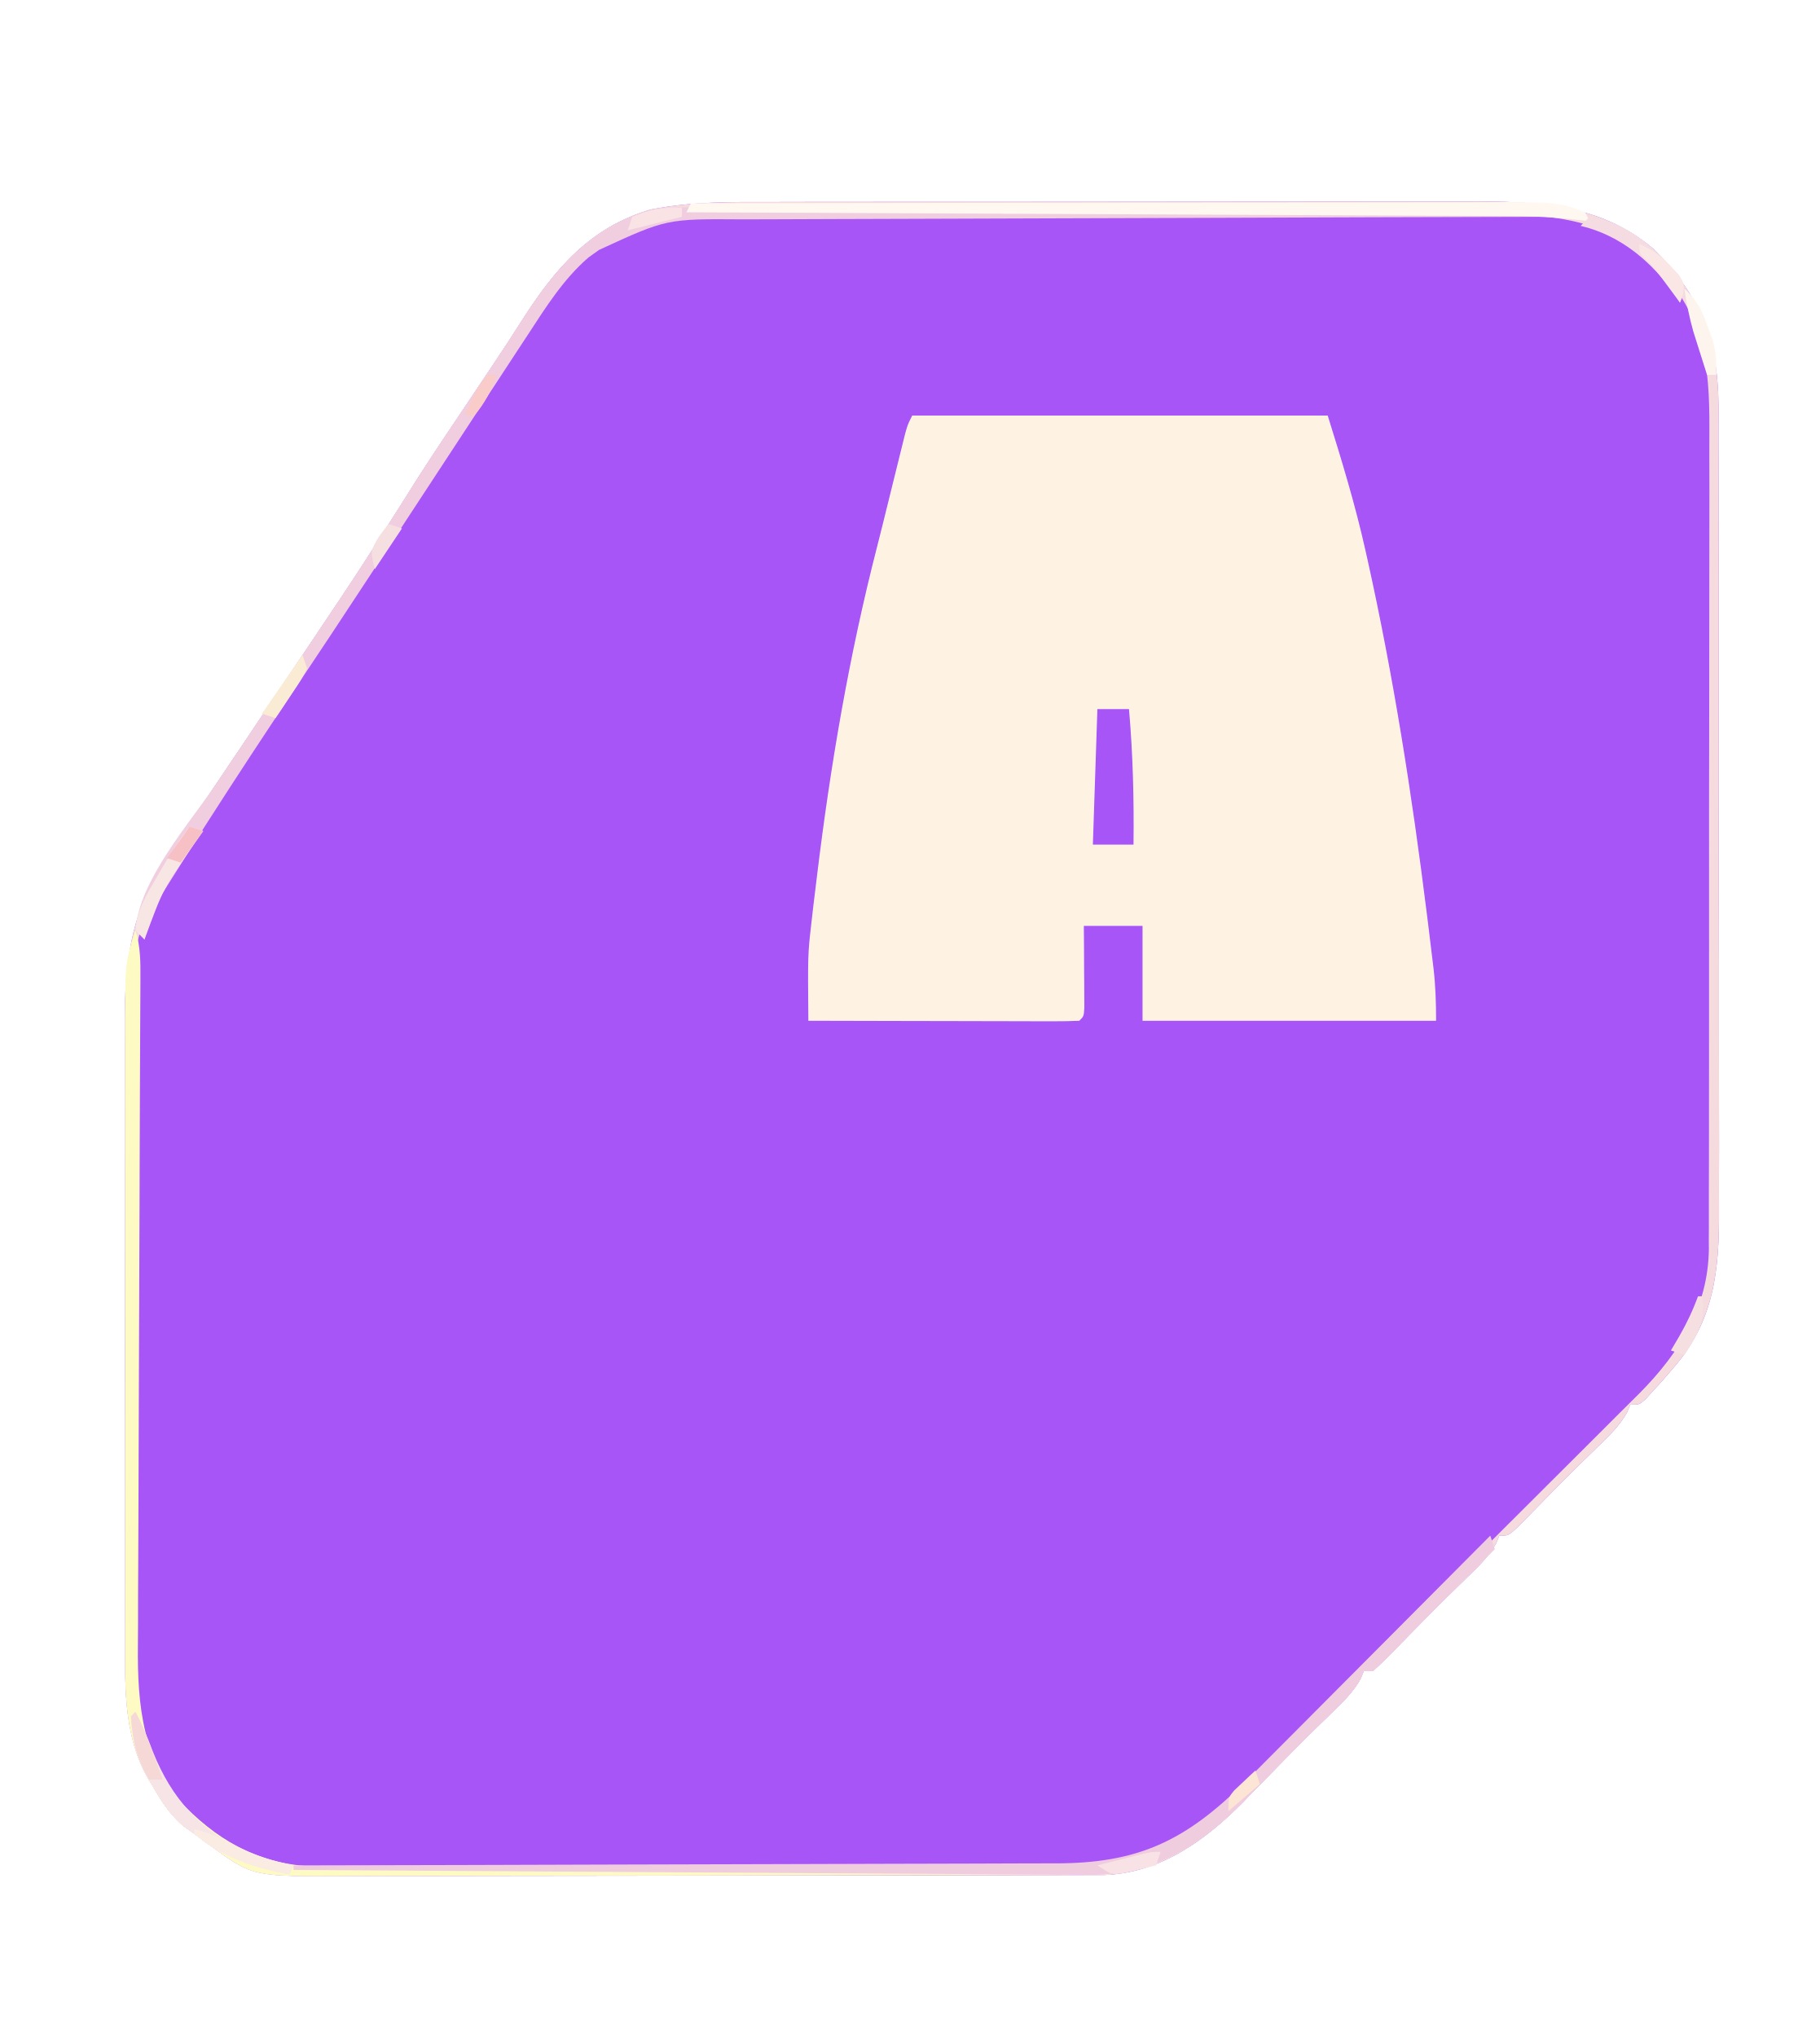
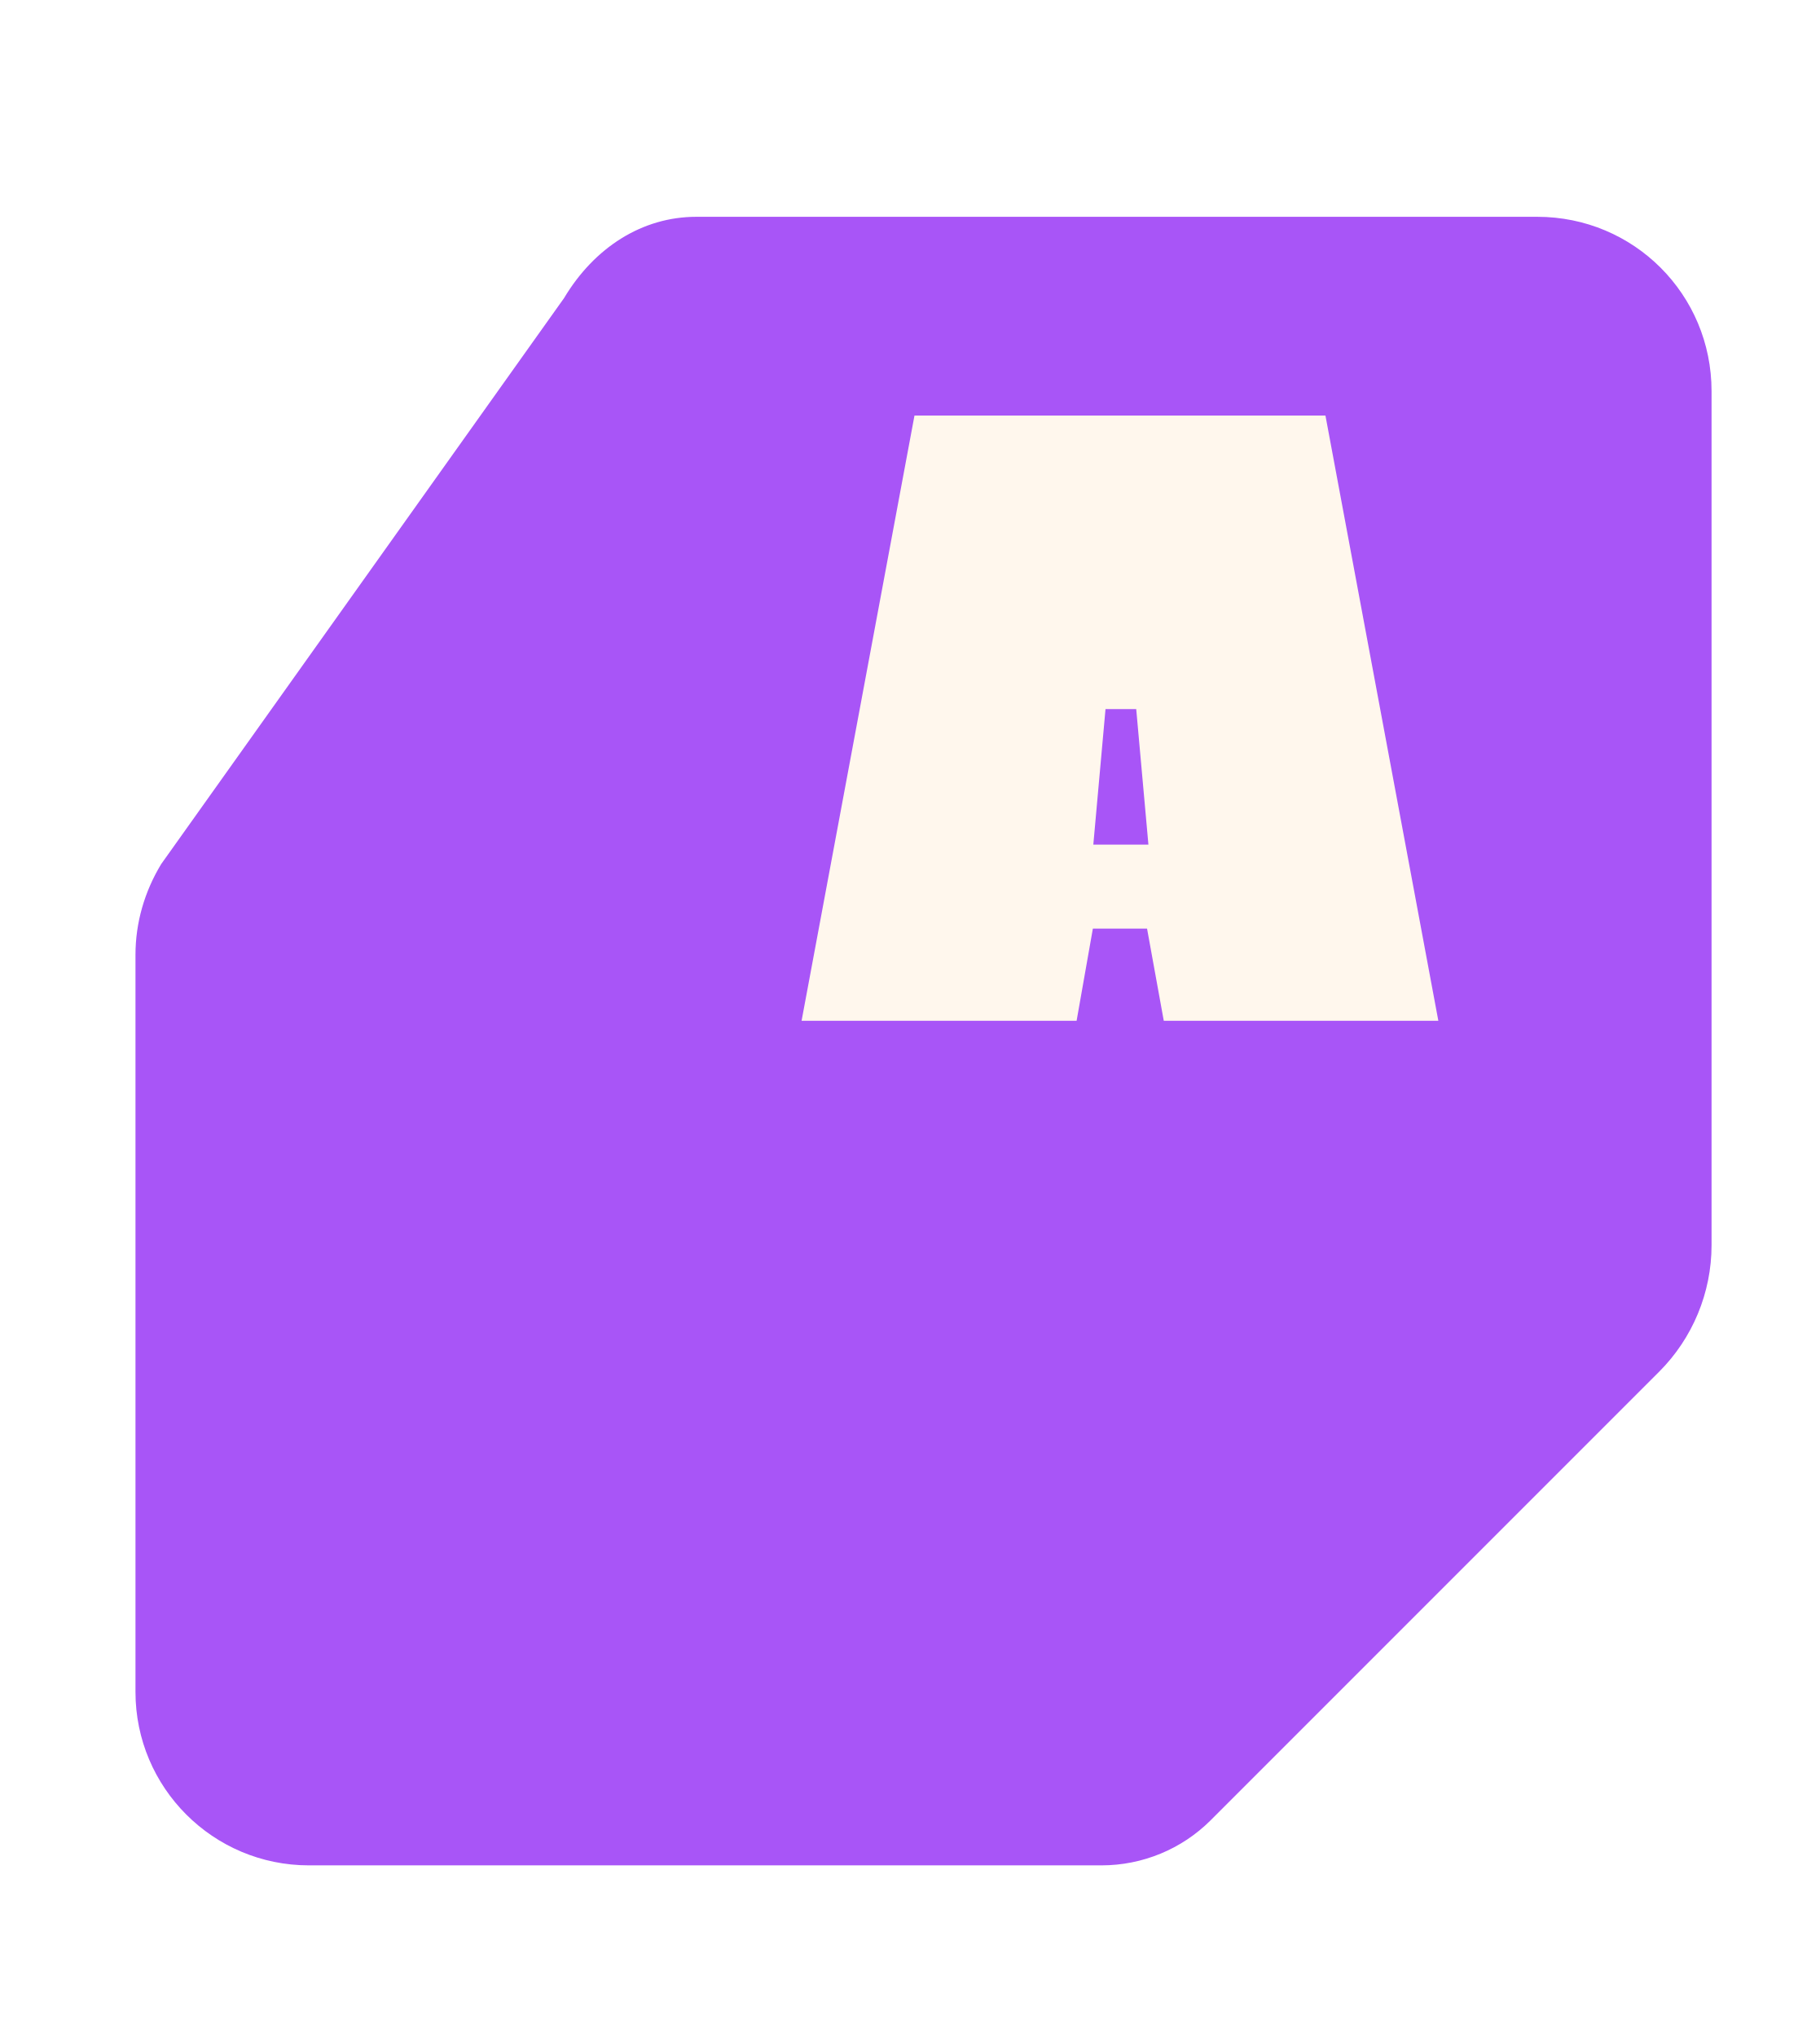
- <svg xmlns="http://www.w3.org/2000/svg" version="1.1" width="403" height="451">
-   <path d="M0 0 C1.831 -0.004 3.662 -0.01 5.493 -0.015 C10.44 -0.029 15.386 -0.029 20.333 -0.027 C24.475 -0.026 28.617 -0.031 32.759 -0.036 C42.539 -0.047 52.319 -0.047 62.099 -0.041 C72.158 -0.035 82.217 -0.047 92.277 -0.069 C100.94 -0.086 109.604 -0.092 118.268 -0.089 C123.43 -0.087 128.592 -0.09 133.755 -0.104 C138.613 -0.116 143.471 -0.114 148.33 -0.101 C150.103 -0.099 151.875 -0.102 153.648 -0.11 C168.446 -0.174 182.857 0.23 194.716 10.275 C205.141 20.611 209.093 30.303 209.26 44.957 C209.269 47.75 209.259 50.542 209.249 53.335 C209.256 55.357 209.265 57.378 209.275 59.4 C209.298 64.865 209.295 70.329 209.286 75.794 C209.281 80.367 209.288 84.939 209.295 89.511 C209.312 100.303 209.309 111.094 209.292 121.885 C209.275 132.997 209.291 144.108 209.323 155.219 C209.35 164.781 209.357 174.342 209.349 183.903 C209.344 189.604 209.346 195.305 209.366 201.007 C209.385 206.369 209.379 211.731 209.354 217.093 C209.349 219.054 209.353 221.015 209.365 222.976 C209.446 236.454 208.369 247.768 199.091 258.337 C198.335 259.215 197.58 260.093 196.802 260.997 C195.769 262.125 195.769 262.125 194.716 263.275 C193.9 264.17 193.9 264.17 193.067 265.083 C191.716 266.275 191.716 266.275 189.716 266.275 C189.485 266.833 189.254 267.391 189.016 267.966 C187.37 270.888 185.305 272.875 182.903 275.212 C182.051 276.046 181.199 276.88 180.321 277.74 C179.031 278.994 179.031 278.994 177.716 280.275 C175.16 282.814 172.624 285.369 170.11 287.95 C169.258 288.821 168.406 289.691 167.528 290.587 C166.668 291.47 165.808 292.353 164.923 293.263 C162.716 295.275 162.716 295.275 160.716 295.275 C160.485 295.833 160.254 296.391 160.016 296.966 C158.37 299.888 156.305 301.875 153.903 304.212 C153.051 305.046 152.199 305.88 151.321 306.74 C150.031 307.994 150.031 307.994 148.716 309.275 C146.087 311.887 143.477 314.515 140.891 317.169 C139.937 318.142 138.983 319.115 138.028 320.087 C137.543 320.589 137.057 321.091 136.557 321.609 C135.314 322.869 134.019 324.077 132.716 325.275 C132.056 325.275 131.396 325.275 130.716 325.275 C130.485 325.833 130.254 326.391 130.016 326.966 C128.37 329.888 126.305 331.875 123.903 334.212 C123.051 335.046 122.199 335.88 121.321 336.74 C120.031 337.994 120.031 337.994 118.716 339.275 C115.794 342.172 112.91 345.101 110.044 348.052 C108.684 349.439 107.325 350.826 105.966 352.212 C104.968 353.248 104.968 353.248 103.95 354.304 C95.596 362.778 85.642 369.926 73.346 370.406 C71.978 370.414 70.609 370.417 69.241 370.415 C68.107 370.42 68.107 370.42 66.95 370.424 C64.415 370.433 61.881 370.434 59.346 370.436 C57.529 370.44 55.712 370.445 53.895 370.451 C48.957 370.464 44.019 370.47 39.081 370.475 C35.994 370.478 32.907 370.482 29.82 370.486 C20.156 370.5 10.493 370.51 0.83 370.514 C-10.315 370.518 -21.46 370.536 -32.606 370.565 C-41.226 370.586 -49.846 370.596 -58.466 370.598 C-63.612 370.599 -68.757 370.605 -73.903 370.622 C-78.747 370.639 -83.591 370.641 -88.436 370.632 C-90.209 370.632 -91.982 370.636 -93.754 370.646 C-115.189 370.759 -115.189 370.759 -124.097 364.337 C-124.784 363.854 -125.471 363.37 -126.179 362.872 C-127.221 362.081 -127.221 362.081 -128.284 361.275 C-129.109 360.687 -129.934 360.099 -130.784 359.493 C-133.708 356.898 -135.57 354.076 -137.472 350.712 C-137.814 350.155 -138.156 349.597 -138.509 349.023 C-144.215 339.085 -143.579 327.377 -143.559 316.269 C-143.563 314.683 -143.569 313.096 -143.575 311.51 C-143.588 307.231 -143.589 302.952 -143.586 298.673 C-143.585 295.087 -143.59 291.502 -143.595 287.916 C-143.606 279.45 -143.606 270.984 -143.6 262.518 C-143.594 253.814 -143.606 245.11 -143.628 236.406 C-143.645 228.905 -143.651 221.404 -143.648 213.903 C-143.646 209.435 -143.649 204.968 -143.663 200.5 C-143.675 196.296 -143.673 192.092 -143.66 187.887 C-143.658 186.354 -143.661 184.821 -143.669 183.288 C-143.729 171.379 -143 159.693 -136.659 149.314 C-136.141 148.453 -136.141 148.453 -135.612 147.576 C-134.526 145.793 -133.412 144.032 -132.284 142.275 C-131.92 141.705 -131.556 141.134 -131.18 140.547 C-128.605 136.543 -125.953 132.592 -123.284 128.65 C-122.521 127.515 -121.758 126.379 -120.995 125.243 C-119.489 123 -117.979 120.759 -116.469 118.519 C-113.733 114.456 -111.017 110.38 -108.303 106.302 C-106.18 103.118 -104.049 99.938 -101.917 96.759 C-91.575 81.332 -91.575 81.332 -81.629 65.649 C-77.754 59.371 -73.655 53.252 -69.534 47.134 C-67.86 44.644 -66.196 42.148 -64.534 39.65 C-63.704 38.404 -62.871 37.159 -62.037 35.915 C-59.9 32.727 -57.799 29.523 -55.749 26.279 C-48.499 14.897 -40.57 5.442 -27.02 1.639 C-18.056 -0.145 -9.096 -0.014 0 0 Z " fill="#a855f7" transform="translate(171.2844,44.72534)" />
-   <path d="M0 0 C30.36 0 60.72 0 92 0 C95.13 10.017 98.101 19.742 100.375 29.938 C100.59 30.899 100.59 30.899 100.81 31.881 C106.563 57.733 110.657 83.917 113.938 110.188 C114.045 111.049 114.153 111.91 114.264 112.797 C114.566 115.233 114.861 117.669 115.152 120.105 C115.239 120.819 115.327 121.533 115.416 122.268 C115.879 126.248 116 129.963 116 134 C94.55 134 73.1 134 51 134 C51 127.07 51 120.14 51 113 C46.71 113 42.42 113 38 113 C38.012 114.432 38.023 115.864 38.035 117.34 C38.045 119.206 38.054 121.072 38.062 122.938 C38.071 123.883 38.079 124.829 38.088 125.803 C38.091 126.702 38.094 127.601 38.098 128.527 C38.103 129.36 38.108 130.193 38.114 131.051 C38 133 38 133 37 134 C35.128 134.094 33.253 134.117 31.379 134.114 C30.177 134.113 28.976 134.113 27.739 134.113 C26.431 134.108 25.124 134.103 23.777 134.098 C22.434 134.096 21.09 134.094 19.746 134.093 C16.203 134.09 12.66 134.08 9.118 134.069 C5.505 134.058 1.892 134.054 -1.721 134.049 C-8.814 134.038 -15.907 134.021 -23 134 C-23.123 119.288 -23.123 119.288 -22.336 112.426 C-22.112 110.462 -22.112 110.462 -21.883 108.459 C-21.715 107.077 -21.545 105.694 -21.375 104.312 C-21.288 103.591 -21.201 102.869 -21.111 102.125 C-18.122 77.484 -13.962 53.065 -7.772 29.018 C-6.936 25.751 -6.128 22.478 -5.324 19.203 C-3.082 10.097 -3.082 10.097 -2.199 6.566 C-1.991 5.731 -1.783 4.895 -1.569 4.033 C-1 2 -1 2 0 0 Z " fill="#FEF3E3" transform="translate(202,92)" />
-   <path d="M0 0 C1.831 -0.004 3.662 -0.01 5.493 -0.015 C10.44 -0.029 15.386 -0.029 20.333 -0.027 C24.475 -0.026 28.617 -0.031 32.759 -0.036 C42.539 -0.047 52.319 -0.047 62.099 -0.041 C72.158 -0.035 82.217 -0.047 92.277 -0.069 C100.94 -0.086 109.604 -0.092 118.268 -0.089 C123.43 -0.087 128.592 -0.09 133.755 -0.104 C138.613 -0.116 143.471 -0.114 148.33 -0.101 C150.103 -0.099 151.875 -0.102 153.648 -0.11 C168.446 -0.174 182.857 0.23 194.716 10.275 C205.141 20.611 209.093 30.303 209.26 44.957 C209.269 47.75 209.259 50.542 209.249 53.335 C209.256 55.357 209.265 57.378 209.275 59.4 C209.298 64.865 209.295 70.329 209.286 75.794 C209.281 80.367 209.288 84.939 209.295 89.511 C209.312 100.303 209.309 111.094 209.292 121.885 C209.275 132.997 209.291 144.108 209.323 155.219 C209.35 164.781 209.357 174.342 209.349 183.903 C209.344 189.604 209.346 195.305 209.366 201.007 C209.385 206.369 209.379 211.731 209.354 217.093 C209.349 219.054 209.353 221.015 209.365 222.976 C209.446 236.454 208.369 247.768 199.091 258.337 C198.335 259.215 197.58 260.093 196.802 260.997 C195.769 262.125 195.769 262.125 194.716 263.275 C193.9 264.17 193.9 264.17 193.067 265.083 C191.716 266.275 191.716 266.275 189.716 266.275 C189.485 266.833 189.254 267.391 189.016 267.966 C187.37 270.888 185.305 272.875 182.903 275.212 C182.051 276.046 181.199 276.88 180.321 277.74 C179.031 278.994 179.031 278.994 177.716 280.275 C175.16 282.814 172.624 285.369 170.11 287.95 C169.258 288.821 168.406 289.691 167.528 290.587 C166.668 291.47 165.808 292.353 164.923 293.263 C162.716 295.275 162.716 295.275 160.716 295.275 C160.485 295.833 160.254 296.391 160.016 296.966 C158.37 299.888 156.305 301.875 153.903 304.212 C153.051 305.046 152.199 305.88 151.321 306.74 C150.031 307.994 150.031 307.994 148.716 309.275 C146.087 311.887 143.477 314.515 140.891 317.169 C139.937 318.142 138.983 319.115 138.028 320.087 C137.543 320.589 137.057 321.091 136.557 321.609 C135.314 322.869 134.019 324.077 132.716 325.275 C132.056 325.275 131.396 325.275 130.716 325.275 C130.485 325.833 130.254 326.391 130.016 326.966 C128.37 329.888 126.305 331.875 123.903 334.212 C123.051 335.046 122.199 335.88 121.321 336.74 C120.031 337.994 120.031 337.994 118.716 339.275 C115.794 342.172 112.91 345.101 110.044 348.052 C108.684 349.439 107.325 350.826 105.966 352.212 C104.968 353.248 104.968 353.248 103.95 354.304 C95.596 362.778 85.642 369.926 73.346 370.406 C71.978 370.414 70.609 370.417 69.241 370.415 C68.107 370.42 68.107 370.42 66.95 370.424 C64.415 370.433 61.881 370.434 59.346 370.436 C57.529 370.44 55.712 370.445 53.895 370.451 C48.957 370.464 44.019 370.47 39.081 370.475 C35.994 370.478 32.907 370.482 29.82 370.486 C20.156 370.5 10.493 370.51 0.83 370.514 C-10.315 370.518 -21.46 370.536 -32.606 370.565 C-41.226 370.586 -49.846 370.596 -58.466 370.598 C-63.612 370.599 -68.757 370.605 -73.903 370.622 C-78.747 370.639 -83.591 370.641 -88.436 370.632 C-90.209 370.632 -91.982 370.636 -93.754 370.646 C-115.189 370.759 -115.189 370.759 -124.097 364.337 C-124.784 363.854 -125.471 363.37 -126.179 362.872 C-127.221 362.081 -127.221 362.081 -128.284 361.275 C-129.109 360.687 -129.934 360.099 -130.784 359.493 C-133.708 356.898 -135.57 354.076 -137.472 350.712 C-137.814 350.155 -138.156 349.597 -138.509 349.023 C-144.215 339.085 -143.579 327.377 -143.559 316.269 C-143.563 314.683 -143.569 313.096 -143.575 311.51 C-143.588 307.231 -143.589 302.952 -143.586 298.673 C-143.585 295.087 -143.59 291.502 -143.595 287.916 C-143.606 279.45 -143.606 270.984 -143.6 262.518 C-143.594 253.814 -143.606 245.11 -143.628 236.406 C-143.645 228.905 -143.651 221.404 -143.648 213.903 C-143.646 209.435 -143.649 204.968 -143.663 200.5 C-143.675 196.296 -143.673 192.092 -143.66 187.887 C-143.658 186.354 -143.661 184.821 -143.669 183.288 C-143.729 171.379 -143 159.693 -136.659 149.314 C-136.141 148.453 -136.141 148.453 -135.612 147.576 C-134.526 145.793 -133.412 144.032 -132.284 142.275 C-131.92 141.705 -131.556 141.134 -131.18 140.547 C-128.605 136.543 -125.953 132.592 -123.284 128.65 C-122.521 127.515 -121.758 126.379 -120.995 125.243 C-119.489 123 -117.979 120.759 -116.469 118.519 C-113.733 114.456 -111.017 110.38 -108.303 106.302 C-106.18 103.118 -104.049 99.938 -101.917 96.759 C-91.575 81.332 -91.575 81.332 -81.629 65.649 C-77.754 59.371 -73.655 53.252 -69.534 47.134 C-67.86 44.644 -66.196 42.148 -64.534 39.65 C-63.704 38.404 -62.871 37.159 -62.037 35.915 C-59.9 32.727 -57.799 29.523 -55.749 26.279 C-48.499 14.897 -40.57 5.442 -27.02 1.639 C-18.056 -0.145 -9.096 -0.014 0 0 Z M-38.534 9.525 C-39.687 10.337 -39.687 10.337 -40.863 11.165 C-46.852 16.382 -51.171 22.843 -55.476 29.458 C-56.054 30.338 -56.632 31.218 -57.228 32.125 C-59.106 34.984 -60.976 37.848 -62.847 40.712 C-64.154 42.705 -65.461 44.697 -66.768 46.688 C-70.017 51.639 -73.26 56.593 -76.501 61.549 C-80.395 67.501 -84.297 73.449 -88.199 79.396 C-89.47 81.335 -90.741 83.275 -92.012 85.214 C-97.124 93.012 -102.281 100.778 -107.468 108.526 C-113.748 117.906 -119.948 127.331 -126.034 136.837 C-126.678 137.842 -127.322 138.847 -127.985 139.882 C-129.763 142.672 -131.527 145.471 -133.284 148.275 C-134.132 149.605 -134.132 149.605 -134.997 150.962 C-135.53 151.816 -136.063 152.671 -136.613 153.552 C-137.315 154.668 -137.315 154.668 -138.031 155.806 C-140.777 161.216 -141.535 166.434 -141.552 172.445 C-141.556 173.132 -141.561 173.819 -141.566 174.526 C-141.578 176.81 -141.577 179.093 -141.575 181.377 C-141.581 183.022 -141.588 184.667 -141.595 186.312 C-141.613 190.768 -141.618 195.225 -141.619 199.682 C-141.62 202.472 -141.625 205.262 -141.63 208.051 C-141.648 217.799 -141.657 227.546 -141.655 237.293 C-141.654 246.354 -141.675 255.414 -141.707 264.475 C-141.733 272.273 -141.743 280.071 -141.742 287.87 C-141.742 292.519 -141.747 297.167 -141.768 301.816 C-141.788 306.194 -141.788 310.572 -141.773 314.95 C-141.771 316.548 -141.776 318.145 -141.788 319.743 C-141.882 332.92 -140.533 345.179 -131.284 355.275 C-130.497 356.197 -130.497 356.197 -129.695 357.138 C-124.553 362.788 -117.84 366.812 -110.284 368.275 C-107.761 368.374 -105.264 368.422 -102.74 368.422 C-101.595 368.427 -101.595 368.427 -100.427 368.433 C-97.867 368.444 -95.307 368.448 -92.747 368.452 C-90.912 368.458 -89.077 368.465 -87.242 368.472 C-81.213 368.493 -75.184 368.503 -69.156 368.513 C-67.078 368.517 -65.001 368.521 -62.923 368.525 C-53.16 368.544 -43.397 368.559 -33.634 368.567 C-22.376 368.577 -11.118 368.603 0.14 368.643 C8.848 368.674 17.557 368.688 26.265 368.692 C31.463 368.694 36.66 368.703 41.858 368.728 C46.752 368.751 51.647 368.756 56.541 368.745 C58.331 368.745 60.121 368.751 61.912 368.765 C79.619 368.894 89.79 364.961 102.599 352.659 C104.381 350.895 106.157 349.125 107.929 347.351 C108.917 346.369 109.906 345.388 110.894 344.407 C113.554 341.765 116.207 339.117 118.858 336.466 C120.519 334.807 122.182 333.148 123.845 331.491 C129.659 325.695 135.468 319.895 141.272 314.089 C146.664 308.695 152.068 303.313 157.476 297.936 C162.138 293.301 166.791 288.658 171.439 284.009 C174.207 281.24 176.978 278.475 179.757 275.717 C182.37 273.124 184.973 270.521 187.568 267.911 C188.967 266.509 190.375 265.118 191.784 263.726 C200.604 254.818 206.972 244.667 207.121 231.794 C207.112 230.647 207.112 230.647 207.103 229.477 C207.109 228.639 207.114 227.802 207.12 226.938 C207.134 224.157 207.127 221.375 207.12 218.593 C207.125 216.588 207.132 214.584 207.14 212.579 C207.158 207.151 207.157 201.724 207.151 196.296 C207.148 191.758 207.154 187.221 207.161 182.683 C207.175 171.975 207.173 161.267 207.162 150.56 C207.15 139.527 207.164 128.494 207.191 117.461 C207.213 107.974 207.22 98.488 207.214 89.001 C207.211 83.341 207.213 77.682 207.23 72.022 C207.246 66.699 207.242 61.376 207.223 56.053 C207.219 54.105 207.222 52.156 207.233 50.208 C207.304 35.775 205.992 25.223 195.716 14.275 C184.052 3.118 171.623 2.688 156.358 2.773 C154.412 2.769 152.466 2.764 150.52 2.757 C145.262 2.743 140.004 2.754 134.746 2.77 C129.229 2.784 123.712 2.778 118.196 2.774 C108.935 2.771 99.674 2.785 90.413 2.808 C79.722 2.835 69.031 2.836 58.34 2.825 C48.033 2.814 37.727 2.82 27.42 2.834 C23.044 2.84 18.667 2.84 14.291 2.835 C9.133 2.83 3.976 2.841 -1.181 2.862 C-3.068 2.868 -4.955 2.868 -6.843 2.863 C-23.56 2.697 -23.56 2.697 -38.534 9.525 Z " fill="#F5DBDE" transform="translate(171.2844,44.72534)" />
-   <path d="M0 0 C1.14 3.632 1.112 7.019 1.093 10.809 C1.091 11.494 1.089 12.178 1.087 12.883 C1.08 15.176 1.065 17.469 1.05 19.761 C1.043 21.406 1.037 23.05 1.031 24.695 C1.018 28.238 1.002 31.781 0.983 35.324 C0.956 40.935 0.939 46.547 0.924 52.159 C0.919 54.082 0.914 56.005 0.909 57.928 C0.906 58.892 0.903 59.855 0.901 60.847 C0.865 73.91 0.819 86.972 0.753 100.034 C0.709 108.847 0.678 117.66 0.664 126.473 C0.656 131.132 0.641 135.791 0.608 140.45 C0.576 144.84 0.564 149.23 0.566 153.621 C0.563 155.223 0.554 156.826 0.537 158.428 C0.404 171.457 1.58 184.146 11 194 C19.354 202.424 28.729 207.145 40.77 207.284 C41.451 207.282 42.132 207.28 42.833 207.278 C43.579 207.284 44.325 207.29 45.094 207.296 C47.571 207.313 50.047 207.316 52.523 207.319 C54.308 207.328 56.092 207.338 57.877 207.349 C62.705 207.377 67.532 207.392 72.36 207.405 C77.412 207.42 82.463 207.447 87.515 207.473 C97.073 207.519 106.632 207.556 116.19 207.589 C127.076 207.628 137.961 207.677 148.846 207.727 C171.23 207.831 193.615 207.92 216 208 C216 208.33 216 208.66 216 209 C192.182 209.07 168.364 209.123 144.546 209.155 C133.487 209.171 122.427 209.192 111.368 209.226 C101.726 209.256 92.085 209.276 82.443 209.282 C77.34 209.286 72.237 209.295 67.133 209.317 C62.325 209.338 57.517 209.344 52.709 209.339 C50.949 209.34 49.189 209.346 47.429 209.358 C26.105 209.491 26.105 209.491 17.188 203.062 C16.5 202.579 15.813 202.096 15.105 201.598 C14.063 200.807 14.063 200.807 13 200 C12.175 199.412 11.35 198.824 10.5 198.219 C7.576 195.624 5.715 192.801 3.812 189.438 C3.47 188.88 3.128 188.322 2.775 187.748 C-2.946 177.783 -2.291 166.05 -2.259 154.915 C-2.262 153.321 -2.265 151.726 -2.269 150.132 C-2.278 145.832 -2.275 141.533 -2.269 137.234 C-2.264 132.72 -2.268 128.206 -2.271 123.692 C-2.275 116.117 -2.27 108.543 -2.261 100.969 C-2.25 92.225 -2.253 83.481 -2.264 74.737 C-2.273 67.21 -2.275 59.684 -2.27 52.158 C-2.266 47.671 -2.266 43.184 -2.273 38.697 C-2.278 34.48 -2.274 30.264 -2.263 26.047 C-2.26 24.504 -2.261 22.961 -2.265 21.418 C-2.303 7.066 -2.303 7.066 0 0 Z " fill="#FEFAC4" transform="translate(30,206)" />
-   <path d="M0 0 C1.212 0.005 1.212 0.005 2.448 0.01 C5.158 0.022 7.868 0.041 10.578 0.061 C12.52 0.071 14.461 0.08 16.403 0.09 C21.677 0.116 26.951 0.149 32.226 0.183 C37.736 0.217 43.247 0.246 48.758 0.275 C59.195 0.331 69.632 0.392 80.069 0.456 C91.95 0.527 103.831 0.593 115.713 0.659 C140.155 0.793 164.598 0.935 189.04 1.082 C189.04 1.412 189.04 1.742 189.04 2.082 C188.044 2.085 187.049 2.087 186.023 2.09 C161.776 2.148 137.53 2.224 113.284 2.318 C101.558 2.363 89.833 2.402 78.107 2.429 C67.886 2.452 57.664 2.485 47.442 2.531 C42.032 2.555 36.621 2.574 31.211 2.58 C26.113 2.586 21.017 2.606 15.919 2.637 C14.053 2.645 12.187 2.649 10.32 2.647 C-6.356 2.527 -6.356 2.527 -21.272 9.395 C-22.052 9.948 -22.832 10.501 -23.636 11.071 C-29.207 15.893 -33.058 22.049 -37.054 28.168 C-37.633 29.05 -38.213 29.931 -38.81 30.839 C-40.697 33.71 -42.578 36.583 -44.46 39.457 C-45.771 41.454 -47.083 43.451 -48.395 45.447 C-52.254 51.323 -56.107 57.202 -59.96 63.082 C-63.264 68.124 -66.57 73.164 -69.875 78.205 C-70.725 79.5 -71.573 80.795 -72.422 82.091 C-77.954 90.534 -83.528 98.946 -89.144 107.334 C-95.423 116.714 -101.623 126.139 -107.71 135.645 C-108.354 136.65 -108.997 137.654 -109.66 138.689 C-111.439 141.48 -113.203 144.279 -114.96 147.082 C-115.825 148.447 -115.825 148.447 -116.708 149.84 C-117.521 151.149 -117.521 151.149 -118.351 152.485 C-118.83 153.252 -119.31 154.018 -119.805 154.809 C-121.04 157.239 -121.551 159.397 -121.96 162.082 C-122.62 161.422 -123.28 160.762 -123.96 160.082 C-123.181 149.004 -112.101 136.531 -105.96 127.457 C-105.196 126.322 -104.433 125.187 -103.671 124.051 C-102.164 121.808 -100.655 119.567 -99.144 117.326 C-96.409 113.263 -93.693 109.187 -90.978 105.11 C-88.855 101.925 -86.725 98.746 -84.593 95.567 C-74.251 80.14 -74.251 80.14 -64.304 64.457 C-60.43 58.179 -56.33 52.059 -52.21 45.941 C-50.536 43.452 -48.872 40.955 -47.21 38.458 C-46.379 37.211 -45.547 35.966 -44.712 34.722 C-42.576 31.534 -40.475 28.33 -38.425 25.086 C-31.192 13.733 -23.521 4.963 -10.316 0.531 C-6.884 -0.122 -3.479 -0.031 0 0 Z " fill="#F0CDDF" transform="translate(153.9599,45.91771)" />
-   <path d="M0 0 C0.33 0.99 0.66 1.98 1 3 C-1.702 5.702 -4.404 8.404 -7.105 11.105 C-7.592 11.592 -8.078 12.078 -8.578 12.579 C-9.887 13.887 -11.197 15.194 -12.508 16.5 C-14.291 18.289 -16.062 20.086 -17.824 21.895 C-18.779 22.867 -19.733 23.84 -20.688 24.812 C-21.173 25.315 -21.658 25.817 -22.158 26.334 C-23.401 27.594 -24.697 28.802 -26 30 C-26.66 30 -27.32 30 -28 30 C-28.231 30.558 -28.461 31.116 -28.699 31.691 C-30.345 34.613 -32.411 36.601 -34.812 38.938 C-35.665 39.772 -36.517 40.606 -37.395 41.465 C-38.684 42.72 -38.684 42.72 -40 44 C-42.921 46.897 -45.805 49.827 -48.672 52.777 C-50.031 54.164 -51.39 55.551 -52.75 56.938 C-53.415 57.628 -54.08 58.318 -54.766 59.029 C-64.047 68.445 -74.038 74.7 -87.565 75.107 C-88.908 75.104 -90.25 75.096 -91.593 75.082 C-92.337 75.079 -93.081 75.076 -93.848 75.073 C-96.331 75.06 -98.814 75.041 -101.296 75.022 C-103.08 75.012 -104.865 75.002 -106.649 74.993 C-111.485 74.966 -116.321 74.933 -121.158 74.899 C-126.214 74.865 -131.271 74.837 -136.328 74.807 C-145.901 74.751 -155.474 74.69 -165.046 74.627 C-175.946 74.555 -186.845 74.489 -197.745 74.424 C-220.163 74.289 -242.582 74.147 -265 74 C-265 73.67 -265 73.34 -265 73 C-264.062 72.999 -263.124 72.997 -262.157 72.996 C-239.304 72.959 -216.451 72.899 -193.598 72.816 C-182.546 72.776 -171.495 72.744 -160.443 72.729 C-150.808 72.716 -141.172 72.689 -131.537 72.645 C-126.438 72.623 -121.338 72.607 -116.239 72.608 C-111.433 72.609 -106.628 72.591 -101.822 72.559 C-100.064 72.55 -98.306 72.549 -96.548 72.554 C-77.89 72.606 -67.53 67.548 -54.379 54.606 C-51.835 52.071 -49.306 49.522 -46.777 46.973 C-45.423 45.615 -44.068 44.257 -42.713 42.9 C-39.172 39.352 -35.638 35.798 -32.105 32.242 C-28.488 28.605 -24.866 24.974 -21.244 21.342 C-14.157 14.233 -7.077 7.119 0 0 Z " fill="#EFCCDE" transform="translate(330,340)" />
-   <path d="M0 0 C24.339 -0.047 48.679 -0.082 73.018 -0.104 C84.32 -0.114 95.622 -0.128 106.923 -0.151 C116.776 -0.171 126.628 -0.184 136.481 -0.188 C141.696 -0.191 146.911 -0.197 152.126 -0.211 C157.039 -0.225 161.952 -0.229 166.865 -0.226 C168.664 -0.227 170.463 -0.231 172.261 -0.238 C191.92 -0.318 191.92 -0.318 198 2 C198.33 2.66 198.66 3.32 199 4 C198.447 3.93 197.894 3.859 197.324 3.787 C192.082 3.157 186.943 2.849 181.667 2.842 C180.879 2.837 180.091 2.832 179.28 2.827 C176.668 2.812 174.057 2.803 171.445 2.795 C169.562 2.785 167.679 2.775 165.796 2.765 C160.704 2.738 155.611 2.717 150.519 2.697 C145.19 2.675 139.861 2.647 134.532 2.621 C124.449 2.571 114.366 2.526 104.284 2.483 C92.801 2.433 81.319 2.378 69.836 2.323 C46.224 2.209 22.612 2.102 -1 2 C-0.67 1.34 -0.34 0.68 0 0 Z " fill="#FEF8F1" transform="translate(153,45)" />
-   <path d="M0 0 C2.31 0 4.62 0 7 0 C7.878 10.034 8.118 19.936 8 30 C5.03 30 2.06 30 -1 30 C-0.67 20.1 -0.34 10.2 0 0 Z " fill="#a855f7" transform="translate(243,157)" />
-   <path d="M0 0 C1.509 2.897 2.723 5.82 3.875 8.875 C8.009 19.218 14.402 26.304 24.488 31 C27.956 32.381 31.344 33.255 35 34 C34.505 34.99 34.505 34.99 34 36 C25.789 34.416 19.591 32.174 13 27 C12.179 26.416 11.358 25.832 10.512 25.23 C7.536 22.588 5.672 19.681 3.75 16.25 C3.399 15.667 3.049 15.085 2.688 14.484 C0.123 9.987 -0.709 6.174 -1 1 C-0.67 0.67 -0.34 0.34 0 0 Z " fill="#F6E4E6" transform="translate(30,379)" />
-   <path d="M0 0 C8.193 1.102 14.367 6.962 19.664 12.816 C21 15 21 15 20.711 17.277 C20.476 17.846 20.242 18.414 20 19 C19.683 18.504 19.366 18.007 19.039 17.496 C13.935 10.066 6.947 4.119 -2 2 C-1.34 1.34 -0.68 0.68 0 0 Z " fill="#F5DCE2" transform="translate(352,48)" />
-   <path d="M0 0 C0.99 0.33 1.98 0.66 3 1 C2.313 1.978 1.626 2.957 0.918 3.965 C-5.892 13.815 -5.892 13.815 -10 25 C-10.66 24.34 -11.32 23.68 -12 23 C-11.721 18.416 -9.411 14.801 -7.125 10.938 C-6.773 10.326 -6.421 9.714 -6.059 9.084 C-4.21 5.906 -2.285 2.881 0 0 Z " fill="#F8E6E5" transform="translate(42,183)" />
-   <path d="M0 0 C3.253 0.664 5.832 1.872 8.75 3.438 C13.145 5.694 17.17 7.016 22 8 C21.67 8.66 21.34 9.32 21 10 C12.941 8.446 6.354 6.359 0 1 C0 0.67 0 0.34 0 0 Z " fill="#FBECE3" transform="translate(43,405)" />
-   <path d="M0 0 C2.865 2.446 3.929 4.855 5.188 8.375 C5.532 9.311 5.876 10.247 6.23 11.211 C6.988 13.955 7.149 16.171 7 19 C6.34 19 5.68 19 5 19 C4.349 16.96 3.705 14.918 3.062 12.875 C2.703 11.738 2.343 10.601 1.973 9.43 C1.081 6.286 0.466 3.231 0 0 Z " fill="#FDF5ED" transform="translate(373,64)" />
-   <path d="M0 0 C0.33 0.99 0.66 1.98 1 3 C-0.434 5.699 -0.434 5.699 -2.438 8.688 C-3.096 9.681 -3.755 10.675 -4.434 11.699 C-4.951 12.458 -5.467 13.218 -6 14 C-6.99 13.67 -7.98 13.34 -9 13 C-6.03 8.71 -3.06 4.42 0 0 Z " fill="#F9EBD4" transform="translate(67,145)" />
-   <path d="M0 0 C1.672 3.163 2.922 6.382 4.125 9.75 C4.478 10.735 4.831 11.72 5.195 12.734 C5.461 13.482 5.726 14.23 6 15 C5.01 15 4.02 15 3 15 C0.245 10.208 -0.632 6.431 -1 1 C-0.67 0.67 -0.34 0.34 0 0 Z " fill="#F6D9D7" transform="translate(30,379)" />
-   <path d="M0 0 C3.087 1.359 5.086 2.845 7.312 5.375 C7.845 5.96 8.377 6.545 8.926 7.148 C10 9 10 9 9.668 11.227 C9.448 11.812 9.227 12.397 9 13 C8.602 12.457 8.203 11.915 7.793 11.355 C7.263 10.64 6.733 9.925 6.188 9.188 C5.665 8.48 5.143 7.772 4.605 7.043 C3.069 4.991 3.069 4.991 1.301 3.363 C0 2 0 2 0 0 Z " fill="#F9E6E5" transform="translate(363,54)" />
-   <path d="M0 0 C0 0.66 0 1.32 0 2 C-3.96 2.99 -7.92 3.98 -12 5 C-11.67 4.01 -11.34 3.02 -11 2 C-7.241 0.377 -4.079 -0.24 0 0 Z " fill="#FAE3E4" transform="translate(151,46)" />
-   <path d="M0 0 C0.33 0 0.66 0 1 0 C1.55 5.635 -0.05 8.39 -3 13 C-3.99 12.67 -4.98 12.34 -6 12 C-5.381 10.948 -4.763 9.896 -4.125 8.812 C-2.484 5.95 -1.13 3.108 0 0 Z " fill="#F6DFE1" transform="translate(376,287)" />
-   <path d="M0 0 C-0.33 0.99 -0.66 1.98 -1 3 C-2.6 3.39 -4.206 3.762 -5.812 4.125 C-6.706 4.334 -7.599 4.543 -8.52 4.758 C-11 5 -11 5 -14 3 C-12.042 2.497 -10.084 1.998 -8.125 1.5 C-7.034 1.222 -5.944 0.943 -4.82 0.656 C-2 0 -2 0 0 0 Z " fill="#F8E2E5" transform="translate(257,410)" />
-   <path d="M0 0 C0.33 0.99 0.66 1.98 1 3 C-1.31 4.98 -3.62 6.96 -6 9 C-6 6 -6 6 -4.688 4.395 C-4.131 3.872 -3.574 3.35 -3 2.812 C-2.443 2.283 -1.886 1.753 -1.312 1.207 C-0.663 0.61 -0.663 0.61 0 0 Z " fill="#FCE5D4" transform="translate(278,392)" />
-   <path d="M0 0 C0.99 0.33 1.98 0.66 3 1 C0.525 4.465 0.525 4.465 -2 8 C-2.99 7.67 -3.98 7.34 -5 7 C-3.35 4.69 -1.7 2.38 0 0 Z " fill="#F6C0C5" transform="translate(42,183)" />
-   <path d="M0 0 C0.66 0 1.32 0 2 0 C0.758 3.439 -0.557 6.252 -3 9 C-3.66 9 -4.32 9 -5 9 C-3.758 5.561 -2.443 2.748 0 0 Z " fill="#F9CBC9" transform="translate(108,83)" />
-   <path d="M0 0 C0.99 0.33 1.98 0.66 3 1 C1.02 3.97 -0.96 6.94 -3 10 C-4 6 -4 6 -2.062 2.75 C-1.382 1.843 -0.701 0.935 0 0 Z " fill="#F6DFE1" transform="translate(86,116)" />
+ <svg xmlns="http://www.w3.org/2000/svg" viewBox="0 0 403 451" role="img" aria-labelledby="aptitude-logo-title">
+   <path fill="#a855f7" d="M154.2 48h186.2C361.8 48 379 65.2 379 86.6v189.1c0 10.5-4.2 20.6-11.6 28L268.1 403c-6.4 6.4-15.1 10-24.2 10H68.4C47.2 413 30 395.8 30 374.6V211.4c0-7.1 2-14 5.7-20.1L124.9 66c6.7-11.2 17.3-18 29.3-18Z" />
+   <path fill="#fff7ed" d="M202.5 92h91l25 134h-60.8l-3.7-20.4h-12l-3.6 20.4h-60.9L202.5 92Z" />
+   <path fill="#a855f7" d="M244.8 157h6.8l2.7 30h-12.2l2.7-30Z" />
</svg>
